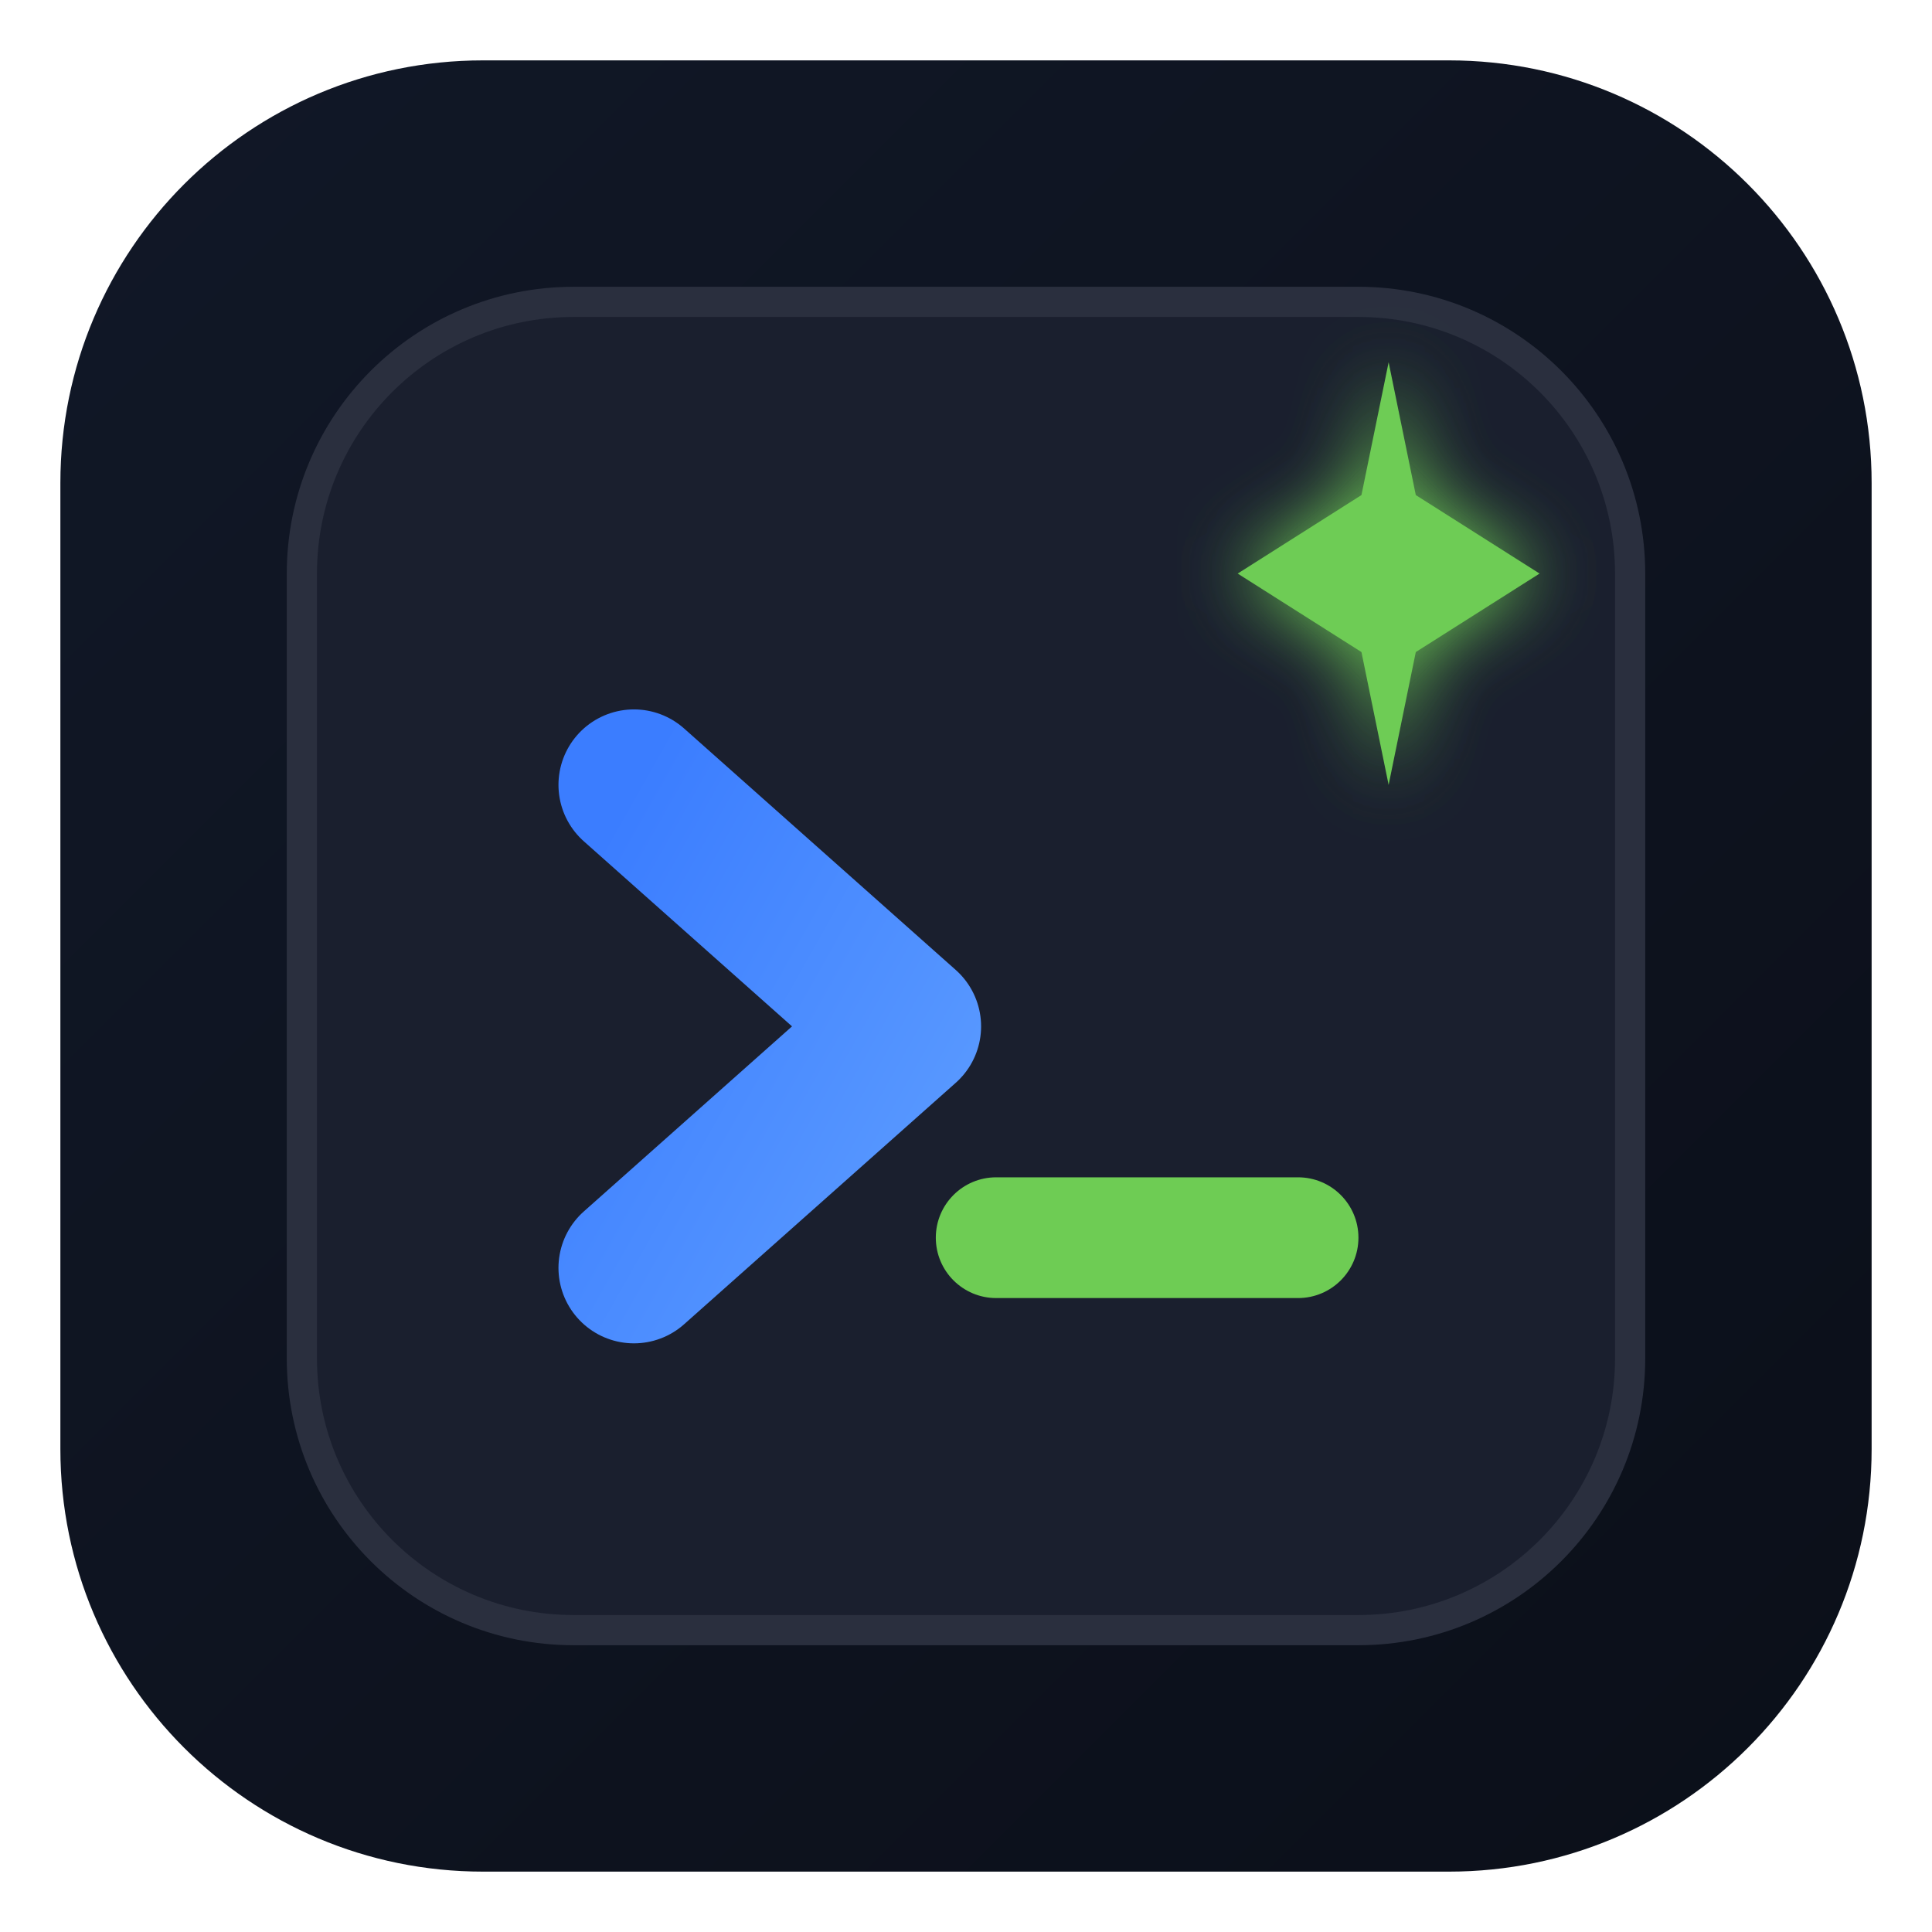
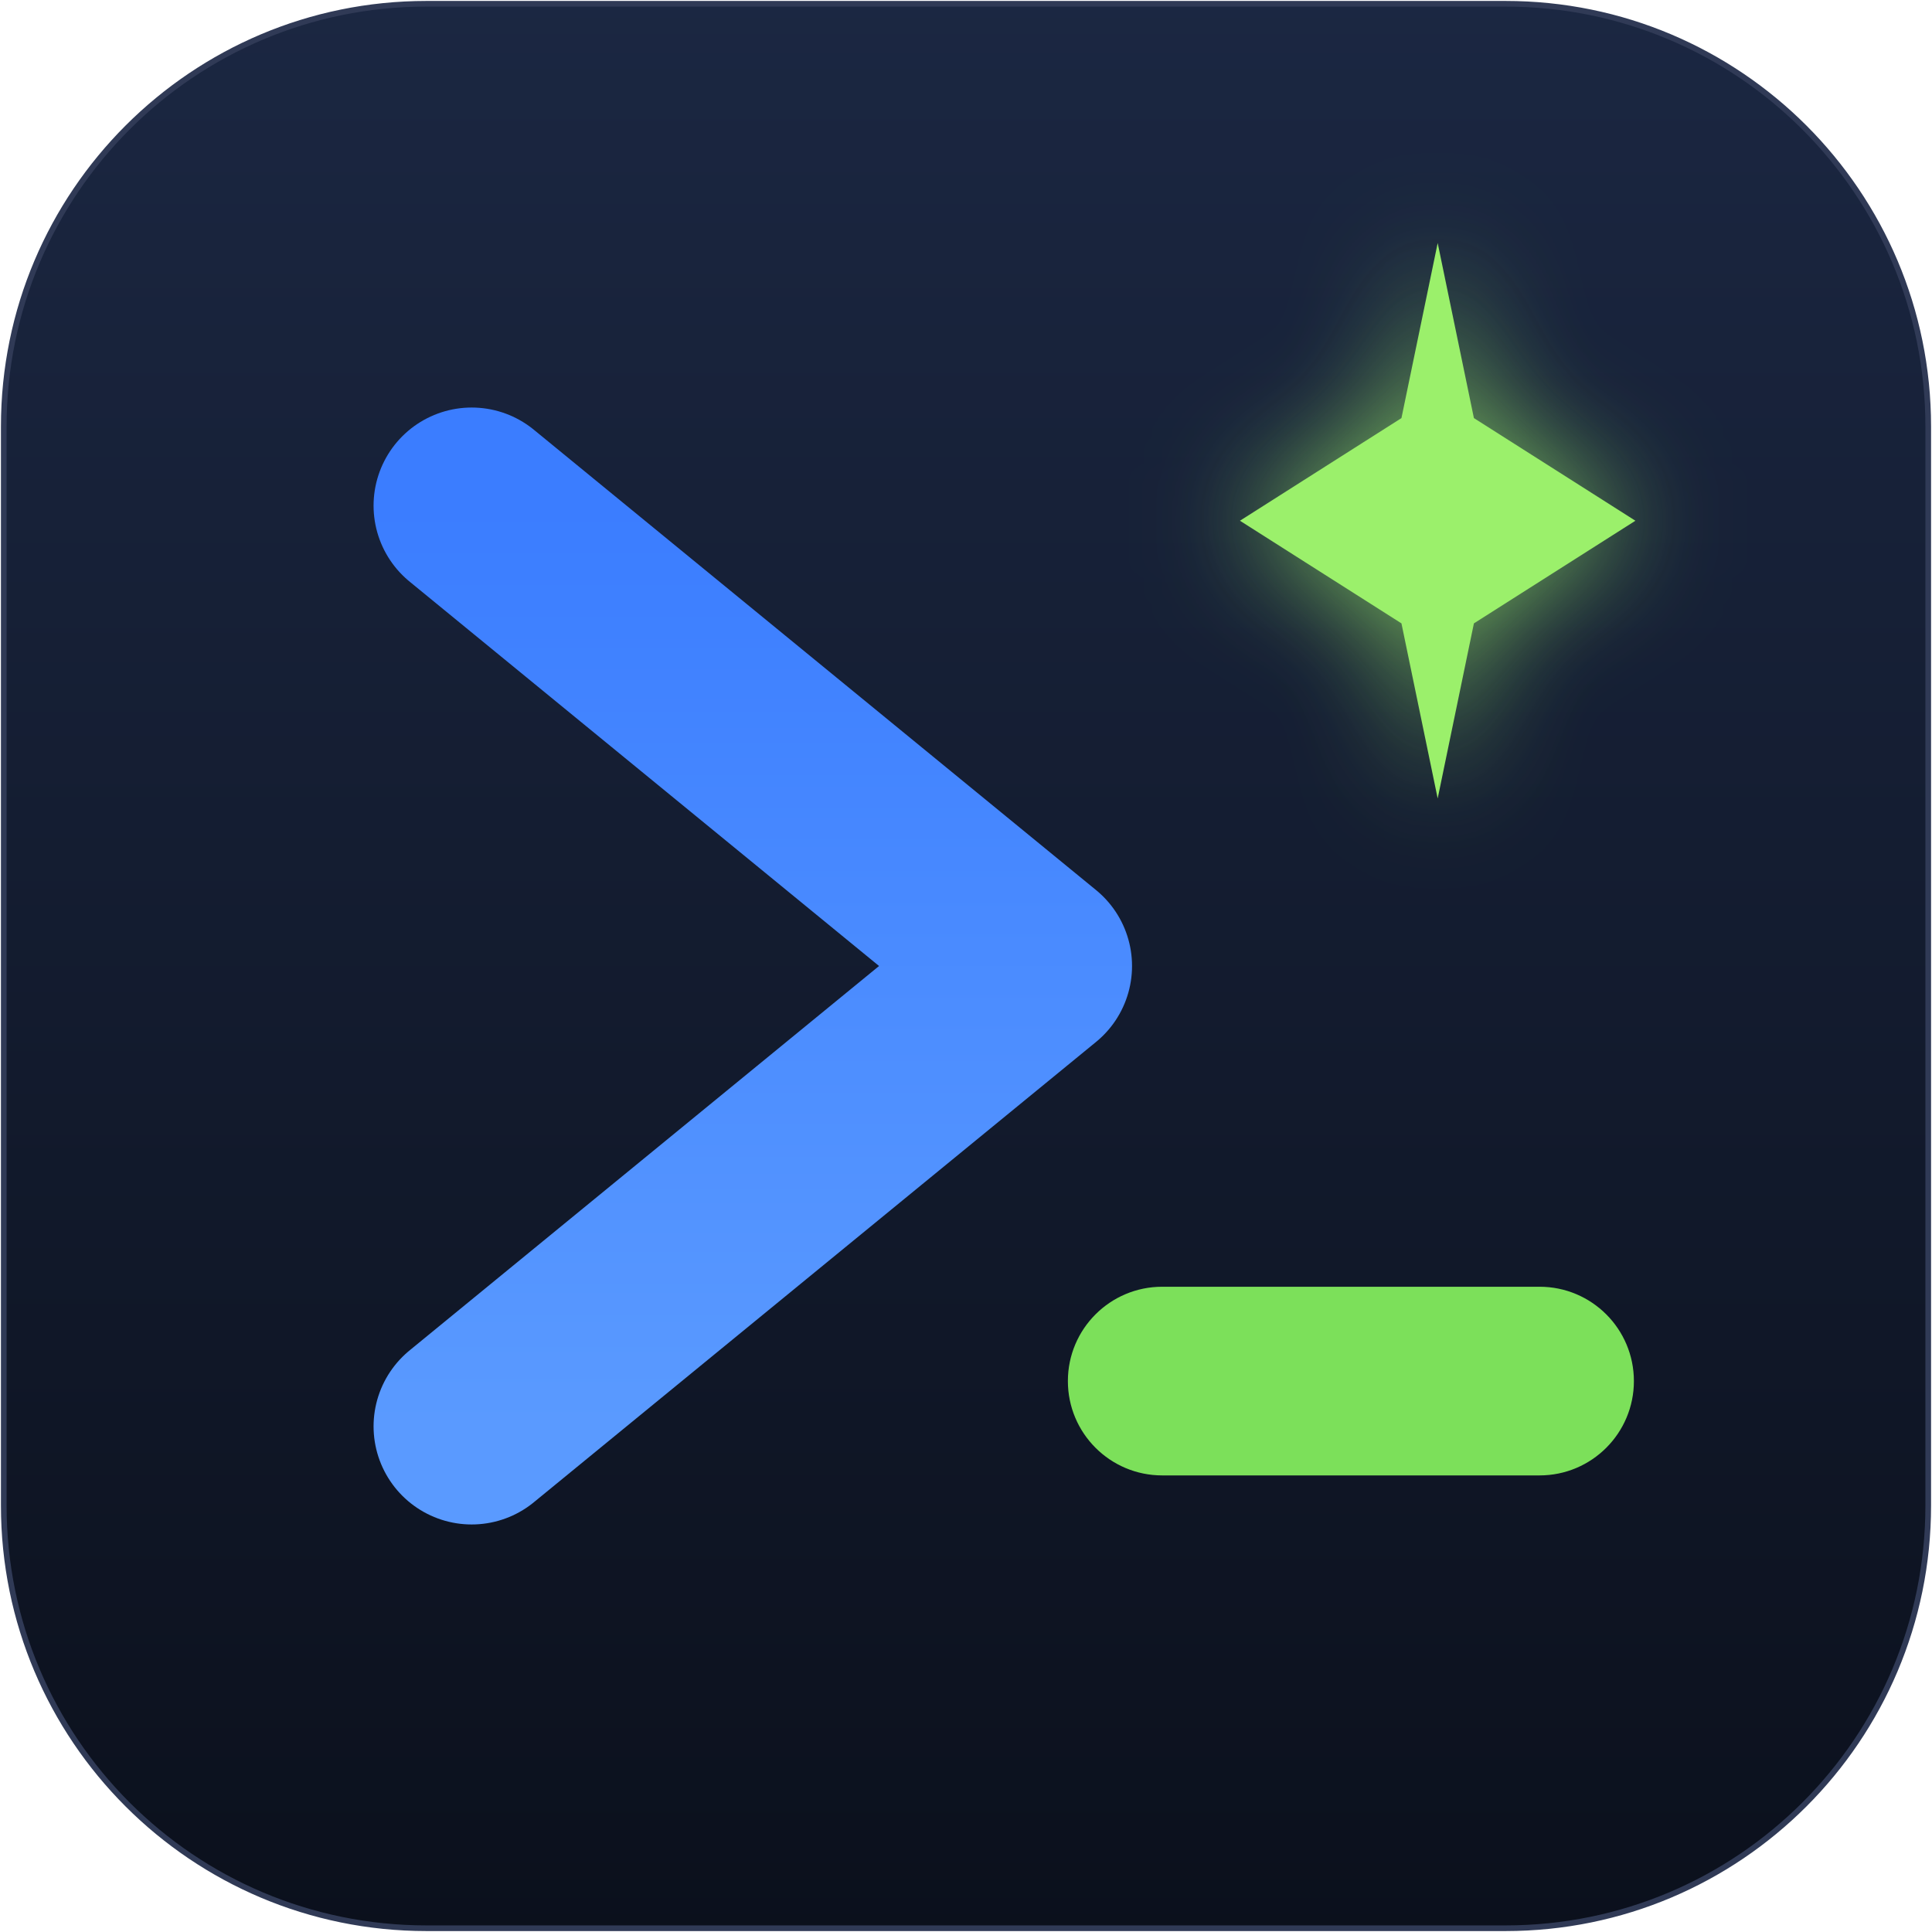
<svg xmlns="http://www.w3.org/2000/svg" viewBox="0 0 128 128" width="128" height="128">
  <defs>
-     <linearGradient id="bg" x1="0%" y1="0%" x2="100%" y2="100%">
-       <stop offset="0%" stop-color="#111827" />
-       <stop offset="100%" stop-color="#0B0F19" />
+     <linearGradient id="bg" x1="0%" y1="0%" x2="0%" y2="100%">
+       <stop offset="0%" stop-color="#1B2742" />
+       <stop offset="100%" stop-color="#0B101C" />
    </linearGradient>
-     <linearGradient id="prompt" x1="0%" y1="0%" x2="100%" y2="100%">
+     <linearGradient id="prompt" x1="0%" y1="0%" x2="0%" y2="100%">
      <stop offset="0%" stop-color="#3B7DFF" />
      <stop offset="100%" stop-color="#5A9AFF" />
    </linearGradient>
-     <filter id="glow" x="-20%" y="-20%" width="140%" height="140%">
-       <feGaussianBlur stdDeviation="2.5" result="blur" />
-       <feComposite in="SourceGraphic" in2="blur" operator="over" />
+     <filter id="glow" x="-40%" y="-40%" width="180%" height="180%">
+       <feGaussianBlur stdDeviation="3.75" />
    </filter>
  </defs>
-   <rect x="4" y="4" width="120" height="120" rx="28" fill="url(#bg)" />
-   <rect x="20" y="20" width="88" height="88" rx="18" fill="#1A1F2E" stroke="#2A2F3E" stroke-width="2" />
-   <path d="M42 52 L60 68 L42 84" fill="none" stroke="url(#prompt)" stroke-width="10" stroke-linecap="round" stroke-linejoin="round" />
-   <rect x="62" y="78" width="28" height="8" rx="4" fill="#6ECC54" />
-   <g transform="translate(92, 38)" filter="url(#glow)">
-     <circle cx="0" cy="0" r="5" fill="#6ECC54" />
-     <path d="M0 -14 L1.8 -5.2 L10 0 L1.8 5.2 L0 14 L-1.8 5.2 L-10 0 L-1.8 -5.2 Z" fill="#6ECC54" />
+   <rect x="0.25" y="0.25" width="127.5" height="127.5" rx="28" fill="url(#bg)" stroke="#303A56" stroke-width="0.375" />
+   <g transform="translate(95.25 34.5)">
+     <path d="M0 -18.4 L2.4 -6.8 L13.1 0 L2.4 6.8 L0 18.4 L-2.4 6.8 L-13.1 0 L-2.4 -6.8 Z" fill="#9BF06B" opacity="0.75" filter="url(#glow)" />
+     <path d="M0 -18.4 L2.4 -6.8 L13.1 0 L2.4 6.8 L0 18.4 L-2.4 6.8 L-13.1 0 L-2.4 -6.8 Z" fill="#9BF06B" />
  </g>
+   <rect x="70.75" y="85.25" width="37.5" height="12.5" rx="6.25" fill="#7CE05A" />
+   <path d="M31.25 33.5 L68.5 64 L31.25 94.5" fill="none" stroke="url(#prompt)" stroke-width="13" stroke-linecap="round" stroke-linejoin="round" />
</svg>
